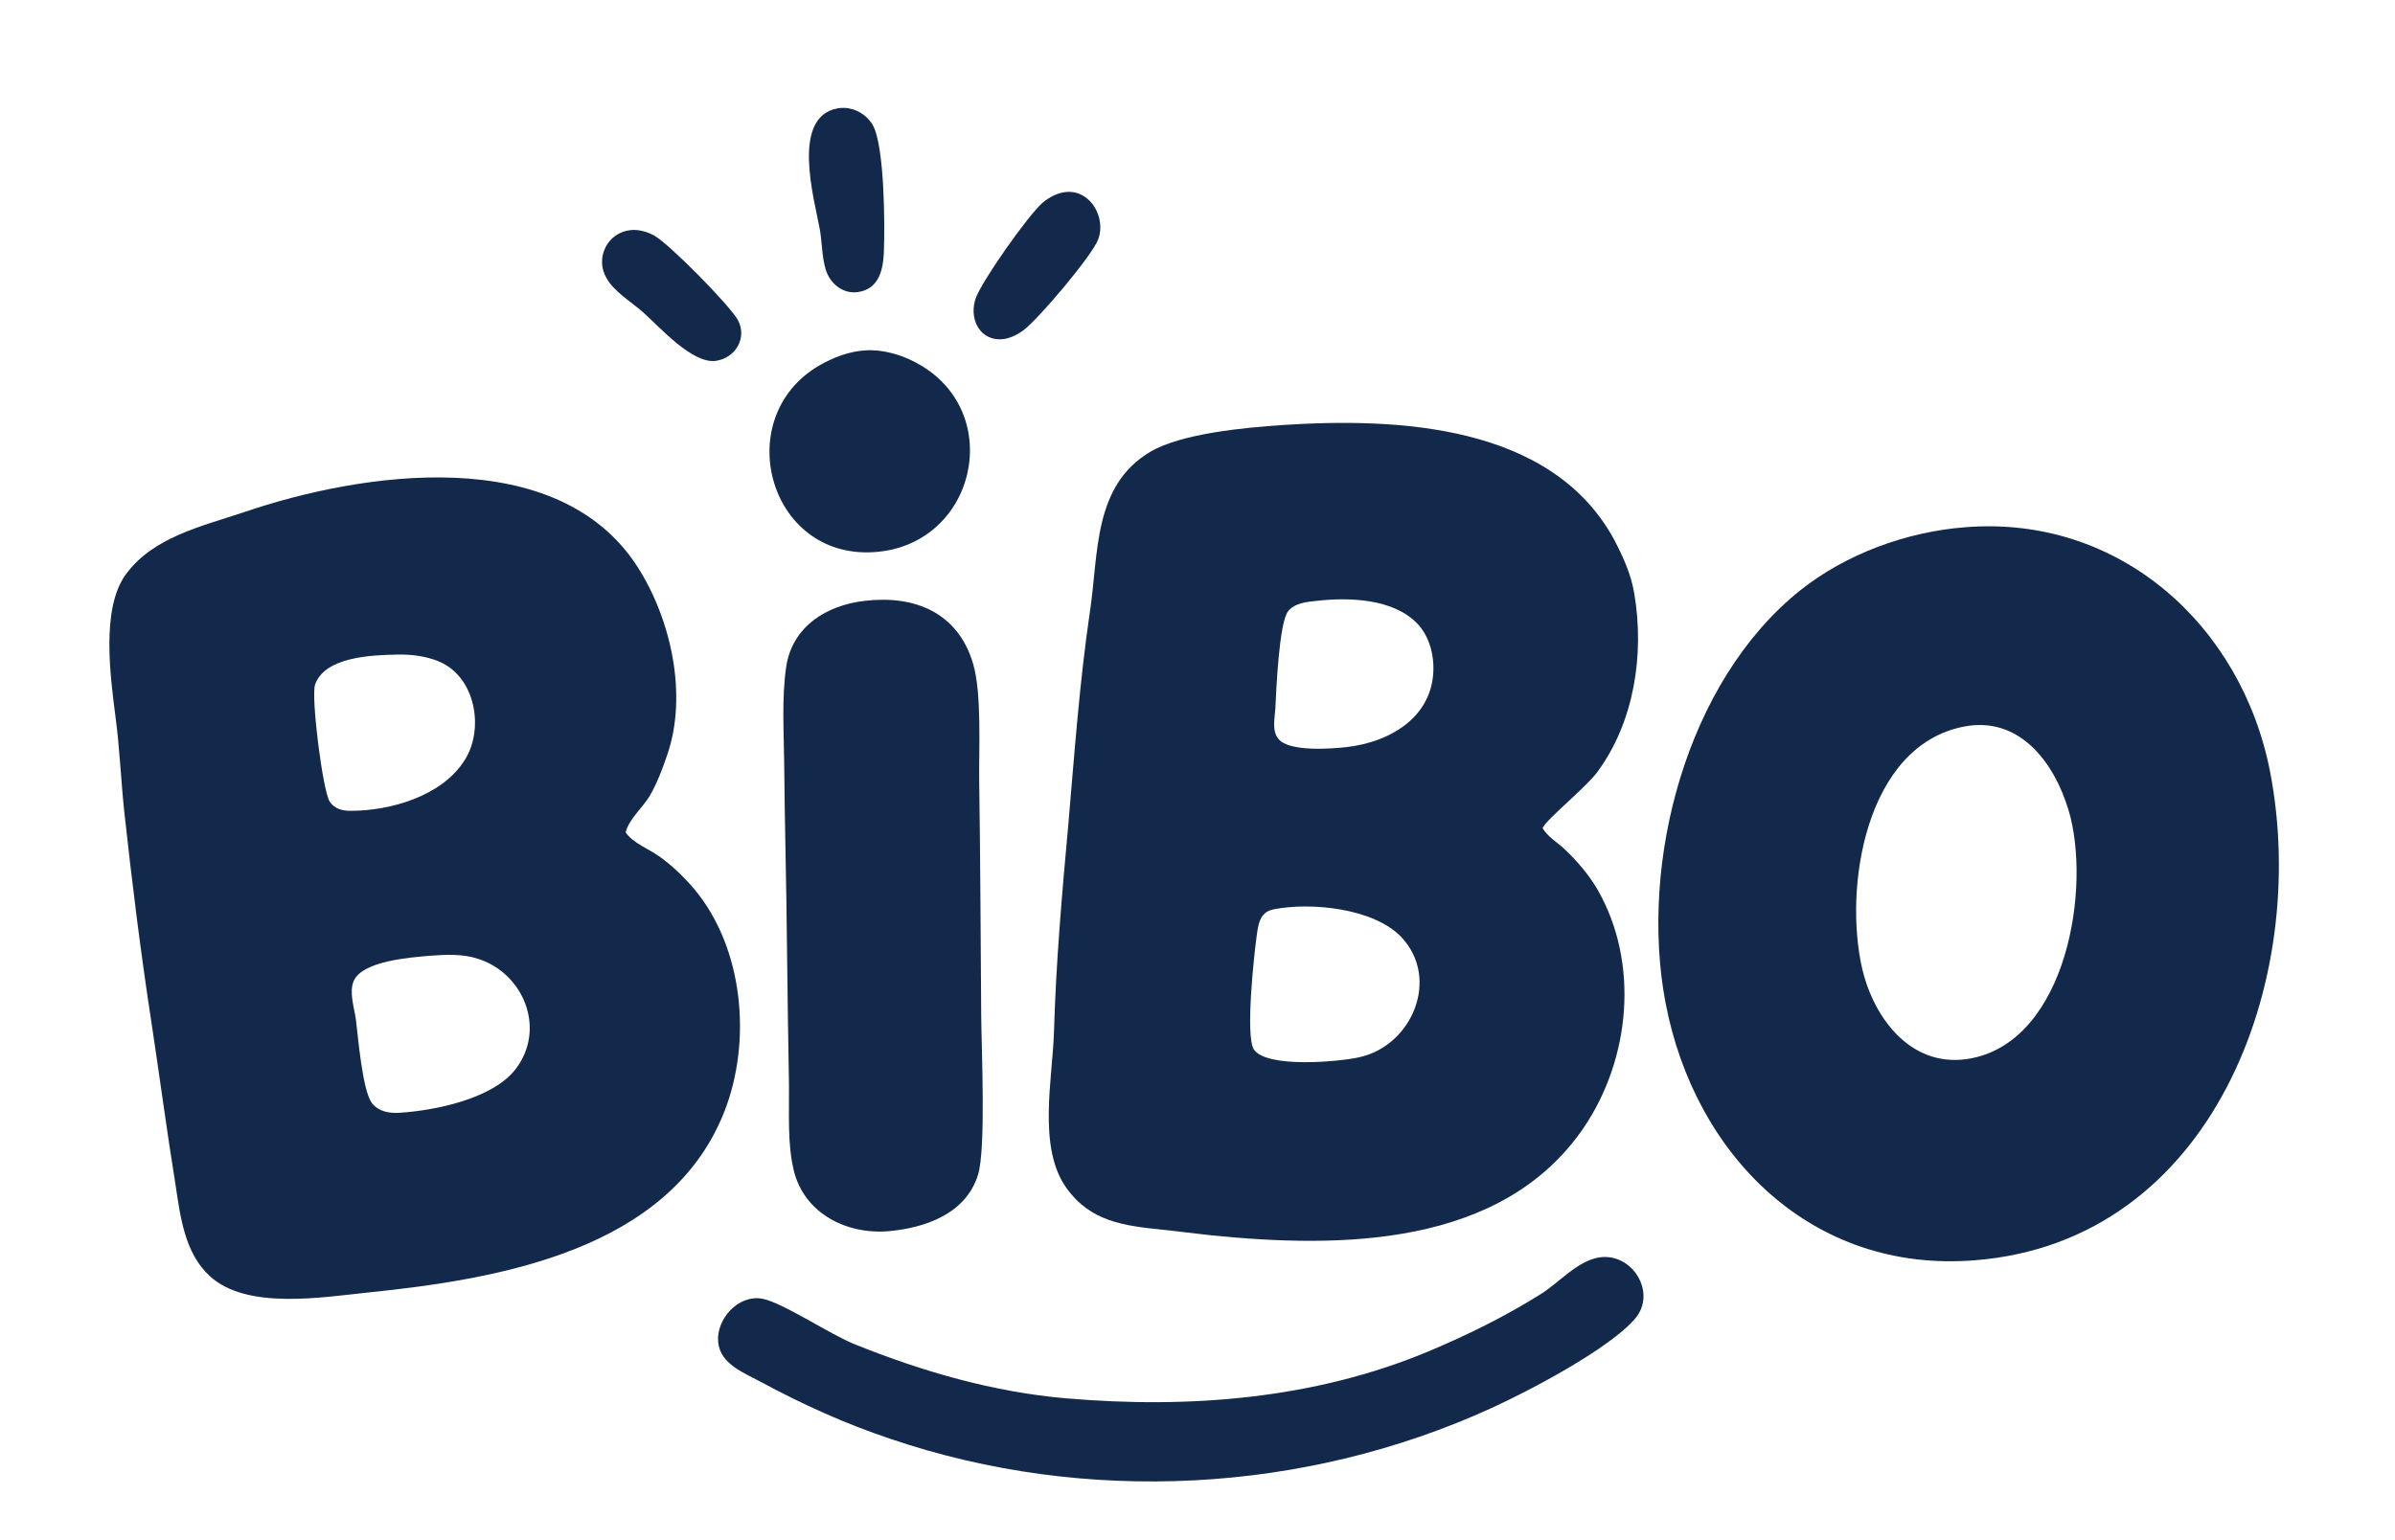
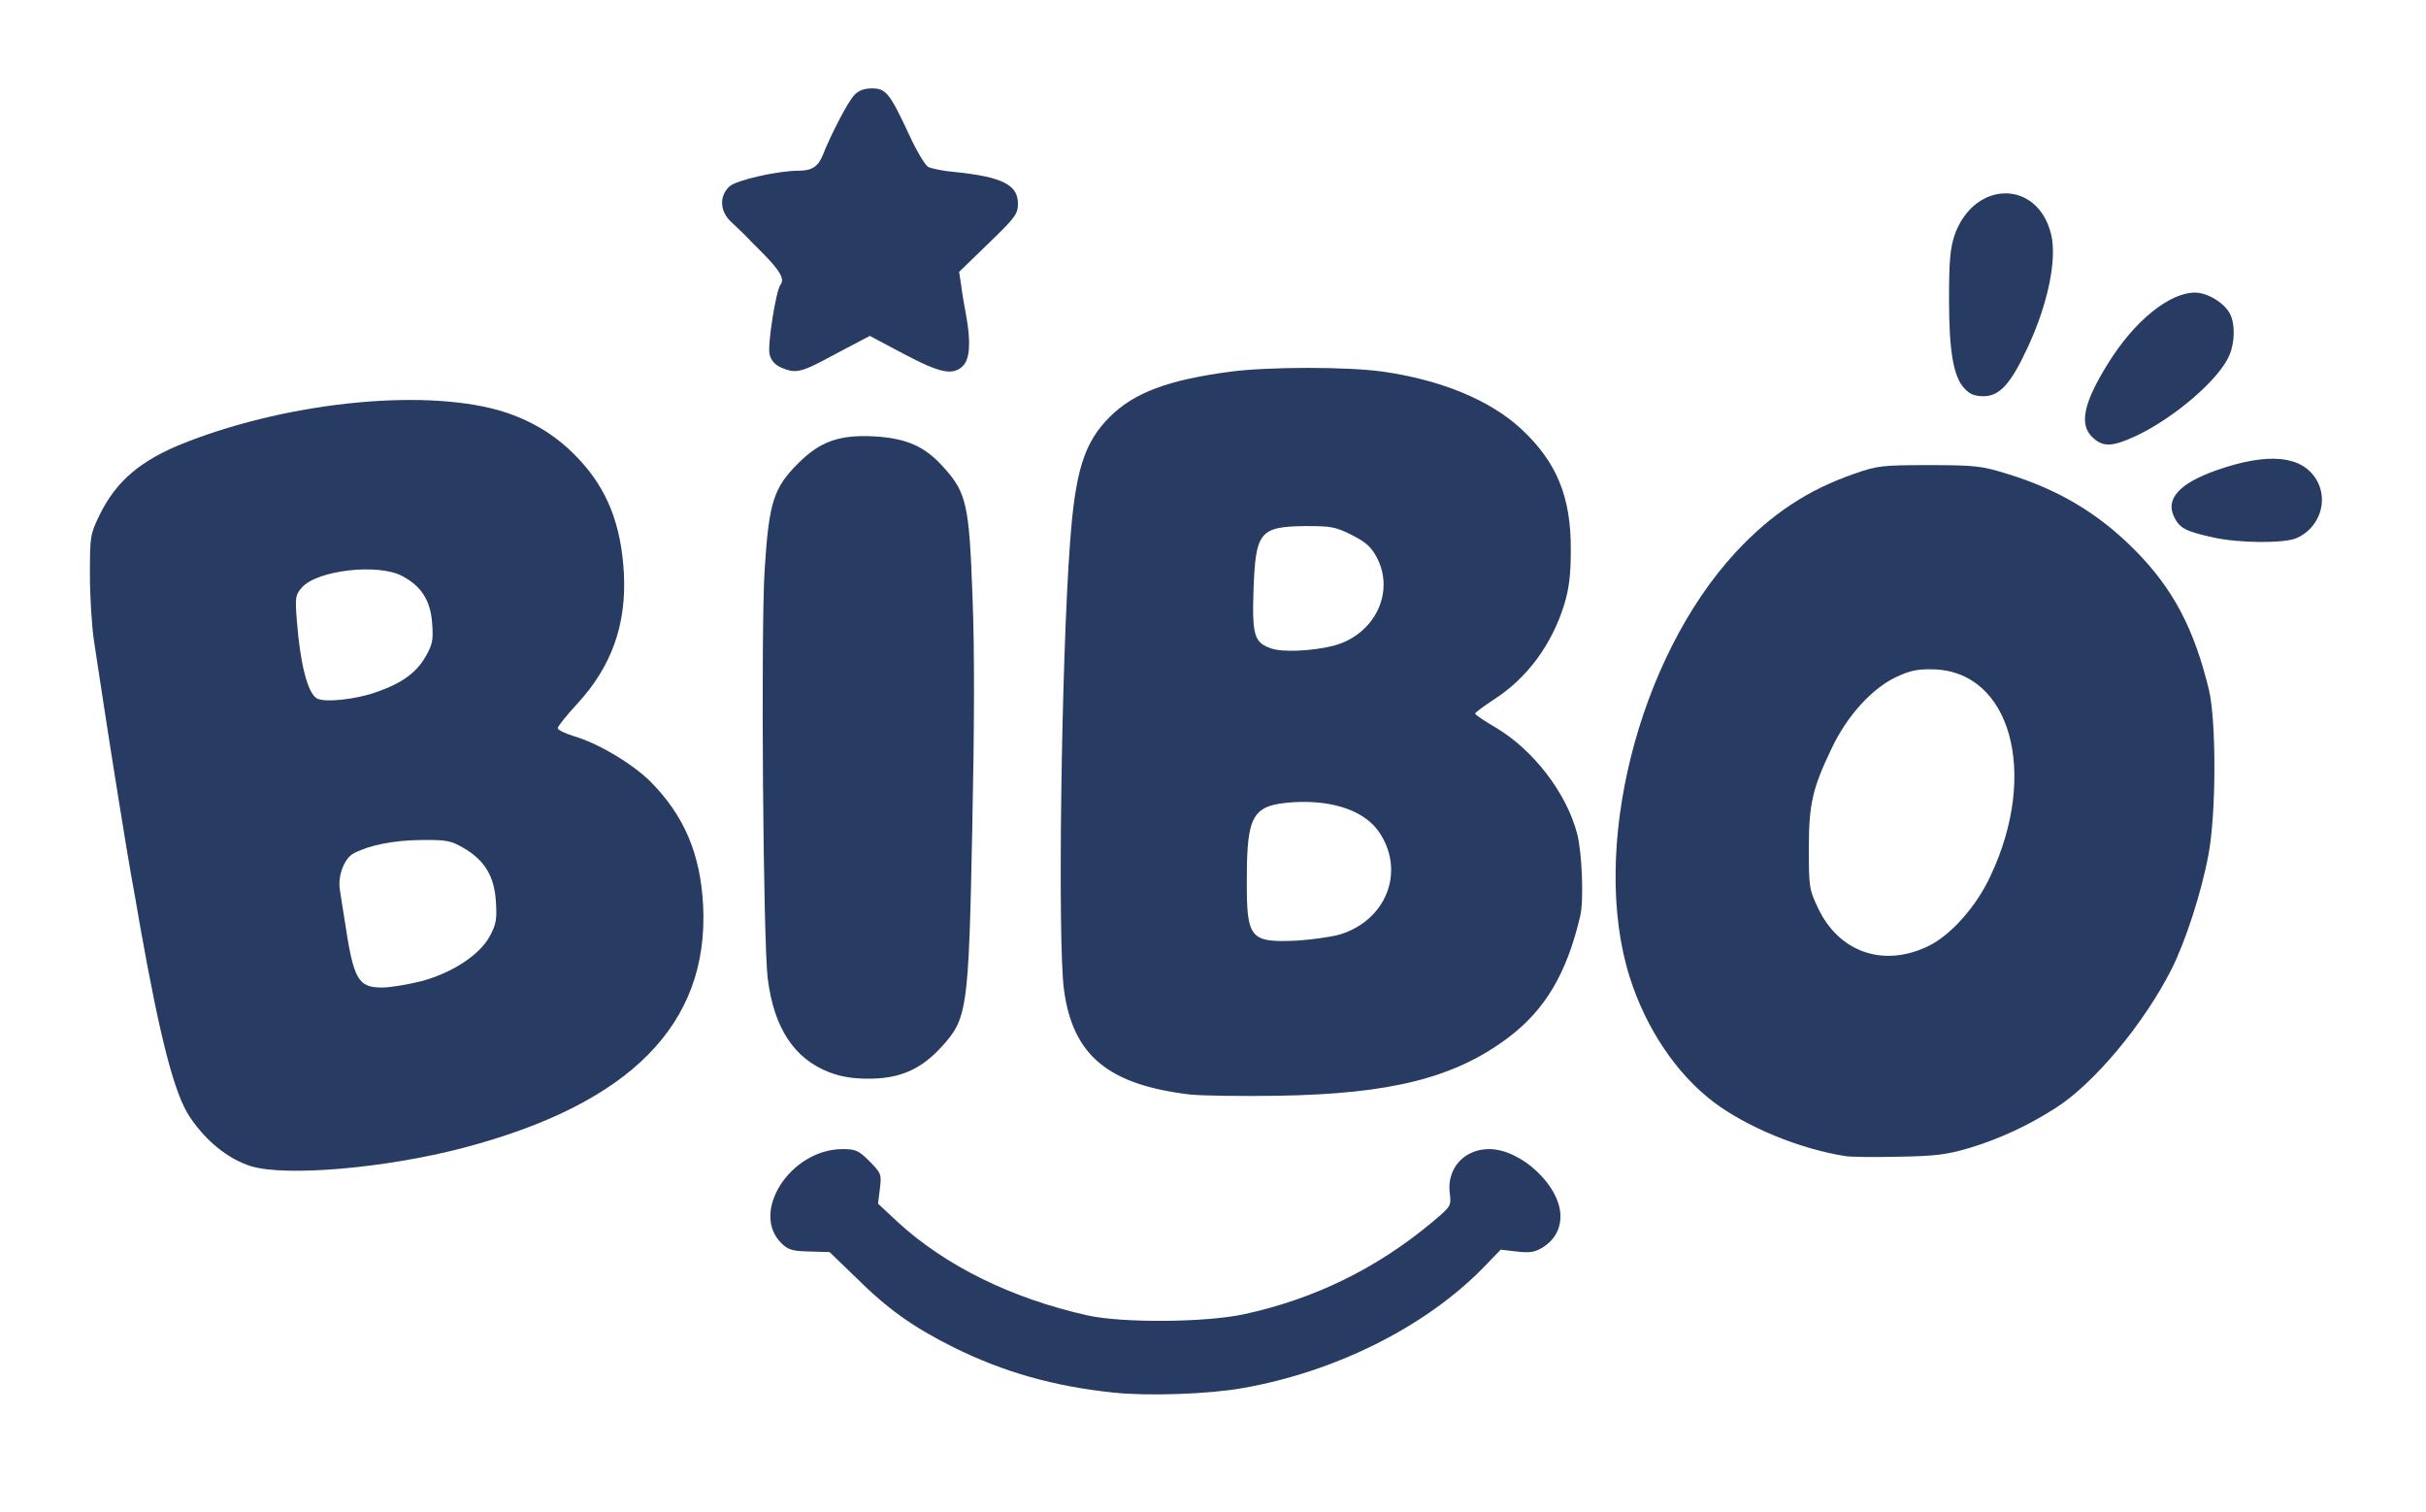
- <svg xmlns="http://www.w3.org/2000/svg" viewBox="0 0 846 544" width="846" height="544" role="img" aria-labelledby="bibo-logo-title">
-   <g id="bibo-inks" fill="#13294b">
+ <svg xmlns="http://www.w3.org/2000/svg" viewBox="0 0 796 496" width="796" height="496" role="img" aria-labelledby="bibo-logo-title">
+   <g id="bibo-inks" fill="#283b63">
    <g id="bibo-letter-b1" data-piece="b1">
-       <path fill-rule="evenodd" d="M221 294.1C223.6 298 229.4 300 233.3 302.9C237.7 306.1 241.7 310 245.2 314.1C262.7 335 265.6 367.9 255.9 392.7C236.6 441.9 175.9 452 130 456.7C113.5 458.4 87.2 462.9 74.1 450.9C65.2 442.7 63.7 429.9 62 418.6C58.9 399.5 56.4 380.4 53.5 361.3C49.7 336.6 46.6 311.6 43.9 286.8C42.7 275.6 42.3 264.4 40.8 253.3C39 239.1 35.7 215.5 44.2 203.3C53.8 189.8 71.2 186 86.1 181C128 166.7 197 156.4 225.2 200.3C237 218.7 243 245.5 235.7 266.7C234 271.7 232.1 276.8 229.4 281.4C226.8 285.6 222.2 289.4 221 294.1ZM151.9 337.7C157.4 337.3 163.3 337 168.6 338.7C184.9 343.7 193.1 363.5 182.1 377.8C174 388.3 153.6 392.4 141.1 393.2C137.5 393.4 133.8 392.8 131.4 389.8C128 385.3 126.5 366.4 125.7 360.1C125.1 356 123.3 350.7 124.9 346.7C127.9 339.5 145.1 338.3 151.9 337.7ZM139.7 231.3C145.4 231.1 152.1 231.9 157.2 234.8C168.4 241.3 170.8 258.4 164 268.8C156 281.3 138 286.5 123.8 286.5C120.9 286.5 118.2 285.8 116.5 283.3C114 279.6 109.8 246.2 111.3 241.9C114.7 232.1 131.2 231.5 139.7 231.3Z" />
+       <path fill-rule="evenodd" d="M82.3 382.6C74.8 380.2 67.7 374.5 62.3 366.5C57.3 359.1 52.6 341.1 46 304C44.9 297.7 43.6 290 43 287C41.8 280.4 36.5 247.4 35 237.5C34.4 233.6 33.5 227.8 33 224.5C32.5 221.2 31.5 214.7 30.8 210C30.1 205.3 29.5 195.6 29.5 188.5C29.5 175.9 29.6 175.3 32.7 168.9C38.2 157.7 46.3 150.9 60.8 145.2C96 131.4 141.5 127.2 166.2 135.4C175.6 138.6 183.3 143.5 189.9 150.6C199.2 160.5 203.8 172 204.7 188C205.6 204.8 200.7 218.7 189.4 230.9C185.9 234.7 183 238.3 183 238.9C183 239.5 185.4 240.6 188.2 241.5C196.2 243.8 207.4 250.5 213.4 256.4C224.4 267.5 229.8 280 230.7 297C232.7 336 206.8 362.2 152 376.6C126.5 383.3 93.7 386.1 82.3 382.6ZM138.3 321.9C148.6 319.1 157.5 313.2 160.8 307C162.8 303.2 163.1 301.5 162.7 295.7C162.2 287.5 159 282.2 152.1 278.2C147.9 275.8 146.6 275.5 138 275.6C129 275.7 121.1 277.3 116 280C113 281.6 110.8 287.3 111.5 291.8C111.8 293.8 112.5 298.4 113.1 302C116 321.5 117.5 324 125.4 324C128.1 324 133.9 323 138.3 321.9ZM123.4 227.1C131.8 224.2 136.5 220.8 139.6 215.5C141.9 211.5 142.2 210.1 141.8 204.6C141.3 197 138.2 192.2 131.8 188.9C123.8 184.8 104.1 187.1 99.1 192.7C96.9 195.2 96.8 195.9 97.4 203.7C98.5 217.8 100.9 227.2 103.9 229.1C106.3 230.6 116.7 229.5 123.4 227.1Z" />
    </g>
    <g id="bibo-letter-i" data-piece="i">
-       <path id="bibo-i-stem" d="M305.5 212.3C323.3 210.2 338.4 216.6 343.7 234.4C346.9 245.2 345.7 265 345.9 276.7C346.3 304.2 346.4 331.6 346.6 359.1C346.7 370.8 348.3 405.7 345.5 415C341.3 428.8 327 433.8 314.2 435C299.2 436.4 284.1 428.8 280.4 413.6C278.1 404.1 278.8 393.4 278.7 383.7C278.4 367.5 278.2 351.4 278 335.3C277.8 313.4 277.2 291.6 277 269.7C276.9 258.5 276.1 246.8 277.7 235.7C279.8 221.3 292.1 213.8 305.5 212.3Z" />
-       <path id="bibo-sun" d="M305.8 123.8C311.7 123.4 318.3 125.3 323.5 128.1C355.7 145.1 344.9 192.9 308.6 195.1C271.3 197.4 258 147.5 289.3 129.2C294.3 126.3 300 124.1 305.8 123.8Z" />
+       <path id="bibo-i-stem" d="M272.1 351.8C260.6 347.4 253.9 337.2 251.9 321C250.4 308.7 249.6 206.9 250.9 186.8C252.3 164.8 253.8 160.1 261.9 152C269.2 144.7 275.6 142.5 287.4 143.2C297.6 143.9 303.5 146.5 309.5 153.2C317.2 161.7 318 165.5 319.1 196C319.8 213.6 319.7 239.2 319 272.5C317.8 331.7 317.4 334.2 308.8 343.6C302 351 295 354 284.5 353.9C279.9 353.9 275.7 353.2 272.1 351.8Z" />
    </g>
+     <path id="bibo-star" data-piece="star" d="M256.3 120.6C254.2 119.6 253 118.3 252.5 116.2C251.8 113 254.6 95.3 256.1 93.4C257.5 91.6 256 88.9 250.6 83.4C247.8 80.6 244.9 77.7 244.2 76.9C243.4 76.1 241.5 74.3 239.9 72.8C236.2 69.4 235.9 64.4 239.3 61.2C241.5 59.1 255.2 56 262.2 56C266.4 56 268.5 54.6 270 50.8C272.7 44 278.2 33.4 280.3 31.2C281.7 29.7 283.5 29 286.1 29C290.7 29 291.9 30.5 298.3 44.2C300.7 49.5 303.6 54.3 304.6 54.8C305.7 55.3 309.4 56.1 313 56.4C328.8 58 334 60.6 334 66.8C334 70.2 333.1 71.4 324.4 79.8L314.7 89.2L315.4 93.8C315.7 96.4 316.5 100.8 317 103.5C318.6 112.2 318.2 117.8 316 120C312.7 123.3 308.6 122.5 296.5 116.1L285.4 110.2L274.4 116C262.8 122.3 261.3 122.7 256.3 120.6Z" />
    <g id="bibo-letter-b2" data-piece="b2">
-       <path fill-rule="evenodd" d="M544.9 292.6C546.7 295.7 549.8 297.4 552.4 299.8C557 304.1 561.1 308.9 564.3 314.3C579.2 340.3 575.9 374.2 559.4 398.5C530.6 440.7 473.7 441.1 428 436.5C422.2 435.9 416.4 435.1 410.5 434.5C397.1 433.1 385.3 431.7 376.8 419.9C366.4 405.6 371.8 381.2 372.3 364.7C373 340.4 375.1 316.2 377.3 292.1C379.5 266.8 381.3 241.2 385 216.1C388.1 195.8 386 171.6 406.4 159.6C417.5 153.1 439.8 151.1 452.7 150.2C493.8 147.5 548.4 149.9 570.4 191.1C573.5 197.1 576.2 203.1 577.3 209.8C580.9 231.2 577.3 255 564.3 272.7C560.2 278.3 546.3 289.4 544.9 292.6ZM449.9 321.3C463.1 318.7 485.1 320.9 494.9 331C508.9 345.7 498.8 369.6 480 373.6C472.8 375.2 447.4 377.5 442.9 370.8C439.9 366.1 442.9 338.2 443.8 331.5C444.4 327.1 444.7 322.3 449.9 321.3ZM465.2 212.3C476.6 211 492.2 211.5 500.7 220.4C504.3 224.2 506 229.4 506.3 234.6C507.2 252.7 491.6 262.2 475.5 264C470.1 264.6 455.3 265.7 451.6 261.1C449.2 258.2 450.3 253.7 450.5 250.3C450.8 244 451.8 220.1 455 216C457.2 213.1 461.8 212.6 465.2 212.3Z" />
+       <path fill-rule="evenodd" d="M390.5 359.1C363.6 355.9 352 346.3 349.1 324.7C347 309.3 348.2 216.8 351.1 178C352.8 154.6 355.7 145.2 364.1 136.8C372.1 128.8 383.4 124.6 404 121.9C416.5 120.3 442.2 120.3 453.5 121.9C472.7 124.6 488.8 131.2 499.1 140.7C510.8 151.6 515.5 163 515.4 180.5C515.4 188.8 514.8 193.2 513.2 198.5C509.1 211.6 501 222.6 490 229.6C486.7 231.8 484 233.8 484 234.1C484 234.5 487 236.5 490.6 238.6C503 245.9 514 260.1 517.5 273.6C519.1 279.8 519.7 295.4 518.5 300.5C514.1 319.3 507 331.3 494.9 340.4C477.4 353.6 456.4 358.9 419.5 359.5C407.4 359.7 394.4 359.5 390.5 359.1ZM439.6 306.6C454.7 302 461 286.3 452.9 273.6C448.3 266.2 437.7 262.4 424.3 263.2C411 264.1 409.1 267.2 409.1 288.5C409 308 410.1 309.3 425.5 308.6C430.4 308.3 436.8 307.4 439.6 306.6ZM437.4 211.9C450.9 208.4 457.8 194.5 451.8 183C449.9 179.4 448.2 177.9 443.5 175.5C438.1 172.8 436.7 172.6 428.3 172.6C413.4 172.8 412 174.4 411.3 193.3C410.8 208.4 411.5 210.8 417 212.7C420.7 214.1 430.5 213.6 437.4 211.9Z" />
    </g>
    <g id="bibo-letter-o" data-piece="o">
-       <path fill-rule="evenodd" d="M694.1 186.3C748.5 181.9 791.8 220.8 801.9 272.8C816 346 781.9 438.6 697.7 445.3C640.1 450 598.6 408.4 588.3 354.2C579 304.8 595.6 240.8 635.9 208.6C652.1 195.7 673.5 187.9 694.1 186.3ZM693.4 256.8C713.4 252.7 725.7 269.6 730.7 286.3C738.8 313.5 730.1 367.1 696.6 373.9C675.8 378.1 662.1 360.5 657.8 342.3C651.2 313.7 658.9 263.8 693.4 256.8Z" />
+       <path fill-rule="evenodd" d="M605.5 379.3C590.6 377 573.2 369.8 562.3 361.6C550 352.3 540 337.3 534.7 320.5C521.6 278.8 537.4 215.9 569.5 181.2C581.2 168.6 593.2 160.7 608.5 155.4C616 152.8 617.5 152.6 633 152.6C648.1 152.6 650.3 152.9 658.4 155.4C675.4 160.6 688.5 168.4 700.5 180.5C713 193.1 719.9 206.2 724.8 226.4C727.2 236.7 727.2 266.9 724.6 280.5C722.4 292.5 717.1 308.9 712.5 318C703.5 335.8 687.1 355.5 674.5 363.5C665.5 369.3 655.9 373.7 646.3 376.6C638.9 378.8 635.2 379.3 623 379.5C615 379.7 607.1 379.6 605.5 379.3ZM632.7 310.4C640 306.9 648.5 297.4 653.1 287.4C669.1 253.5 659.6 219.9 634 219.6C628.8 219.5 626.4 220.1 621.8 222.3C614 226.1 606 235 601.1 245.3C594.7 258.6 593.5 263.7 593.5 278.5C593.5 291 593.6 291.8 596.6 298.1C603.5 312.5 618.1 317.5 632.7 310.4Z" />
    </g>
-     <g id="bibo-sun-rays">
-       <path data-piece="ray-left" d="M222.8 81.3C225.6 81 228.7 81.9 231.2 83.3C236.6 86.4 257.6 107.7 260.6 113C264.1 119.3 259.8 126.5 252.9 127.5C244.5 128.7 232.8 115.3 227 110.2C222.8 106.5 216.9 103.1 214.2 98.2C210.1 91.1 214.6 82.1 222.8 81.3Z" />
-       <path data-piece="ray-top" d="M295.8 38.3C300.7 37.4 305.8 39.9 308.3 44.2C312.5 51.7 312.6 80 312.2 89.4C311.9 95.7 310.3 102.1 303.1 103.2C297.6 104 293 100 291.6 95C290.3 90.5 290.4 85.7 289.6 81.1C287.6 70.2 279.3 41.4 295.8 38.3Z" />
-       <path data-piece="ray-right" d="M377.2 67.8C385.5 67.5 390.6 77.1 388 84.4C386 90.1 366.7 112.9 361.5 116.7C359.1 118.5 356.1 119.9 353.1 119.9C345.4 119.8 342.3 111.8 344.7 105.3C347 99 363.1 76.2 368.2 71.7C370.7 69.6 373.9 67.9 377.2 67.8Z" />
+     <g id="bibo-sparkles">
+       <path data-piece="sparkle-1" d="M644.6 127.5C640.9 123.6 639.5 115.2 639.5 98C639.5 85.5 639.9 81.5 641.3 77.2C647.7 59 668.6 58.8 673 76.9C675 85.1 671.9 99.9 665.3 114C659.8 125.9 656.1 130 650.8 130C647.9 130 646.3 129.3 644.6 127.5Z" />
+       <path data-piece="sparkle-2" d="M686.6 143.5C682.1 139.3 683.6 132.2 691.7 119.2C700.3 105.3 711.8 96 720.2 96C724.3 96 729.9 99.4 731.7 103C733.4 106.3 733.3 112.3 731.5 116.5C728.3 124.3 713.6 137 700.9 143C693.1 146.6 690.1 146.8 686.6 143.5Z" />
+       <path data-piece="sparkle-3" d="M726.5 176.4C717.4 174.4 715.3 173.4 713.5 169.9C710.3 163.8 714.9 158.6 727.5 154.2C744.2 148.4 755.2 149.4 760 157.3C764.2 164.2 761 173.4 753.4 176.6C749.2 178.3 734.8 178.2 726.5 176.4Z" />
    </g>
-     <path id="bibo-smile" data-piece="smile" d="M564.9 444.3C576.5 442.5 585.4 456.7 577.6 465.9C568.5 476.6 540.1 491.5 526.9 497.5C460.9 527.7 383.6 531.8 314.8 508.5C298.6 503.1 283.4 496.2 268.4 488.1C262.6 485 254.5 481.9 253.7 474.4C252.8 466.3 260.7 457.3 269.3 458.9C276.6 460.3 293.3 471.6 302.2 475.1C326.1 484.7 351 491.9 376.7 494.1C419.9 497.8 464.2 494.4 504.6 477.5C518.4 471.7 531.8 465.1 544.5 457.1C550.8 453.1 557.3 445.5 564.9 444.3Z" />
+     <path id="bibo-smile" data-piece="smile" d="M365.5 456.9C346 454.9 329.3 450.2 312.8 442C299.6 435.4 291.4 429.6 280.9 419.2L272.2 410.8L265.7 410.6C260.3 410.5 258.7 410.1 256.6 408.1C245.9 398 259.2 377.1 276.4 377C280.7 377 281.7 377.4 285.3 381C289.1 384.9 289.3 385.2 288.7 390L288.1 394.9L294.3 400.7C310 415.2 331.8 426 357 431.6C368.5 434.1 395.5 433.9 408.1 431.2C431.3 426.2 451.8 416.1 469.9 401C476.1 395.8 476.2 395.6 475.7 391.6C474.6 383.5 480.3 377 488.6 377C499.1 377 512 389.1 512 399C512 403.4 510 406.8 506.3 409.2C503.5 410.9 501.9 411.1 497.6 410.6L492.4 410L486.5 416.1C467.4 435.5 438 450.1 407.8 455.4C396.7 457.4 376.6 458.1 365.5 456.9Z" />
  </g>
</svg>
